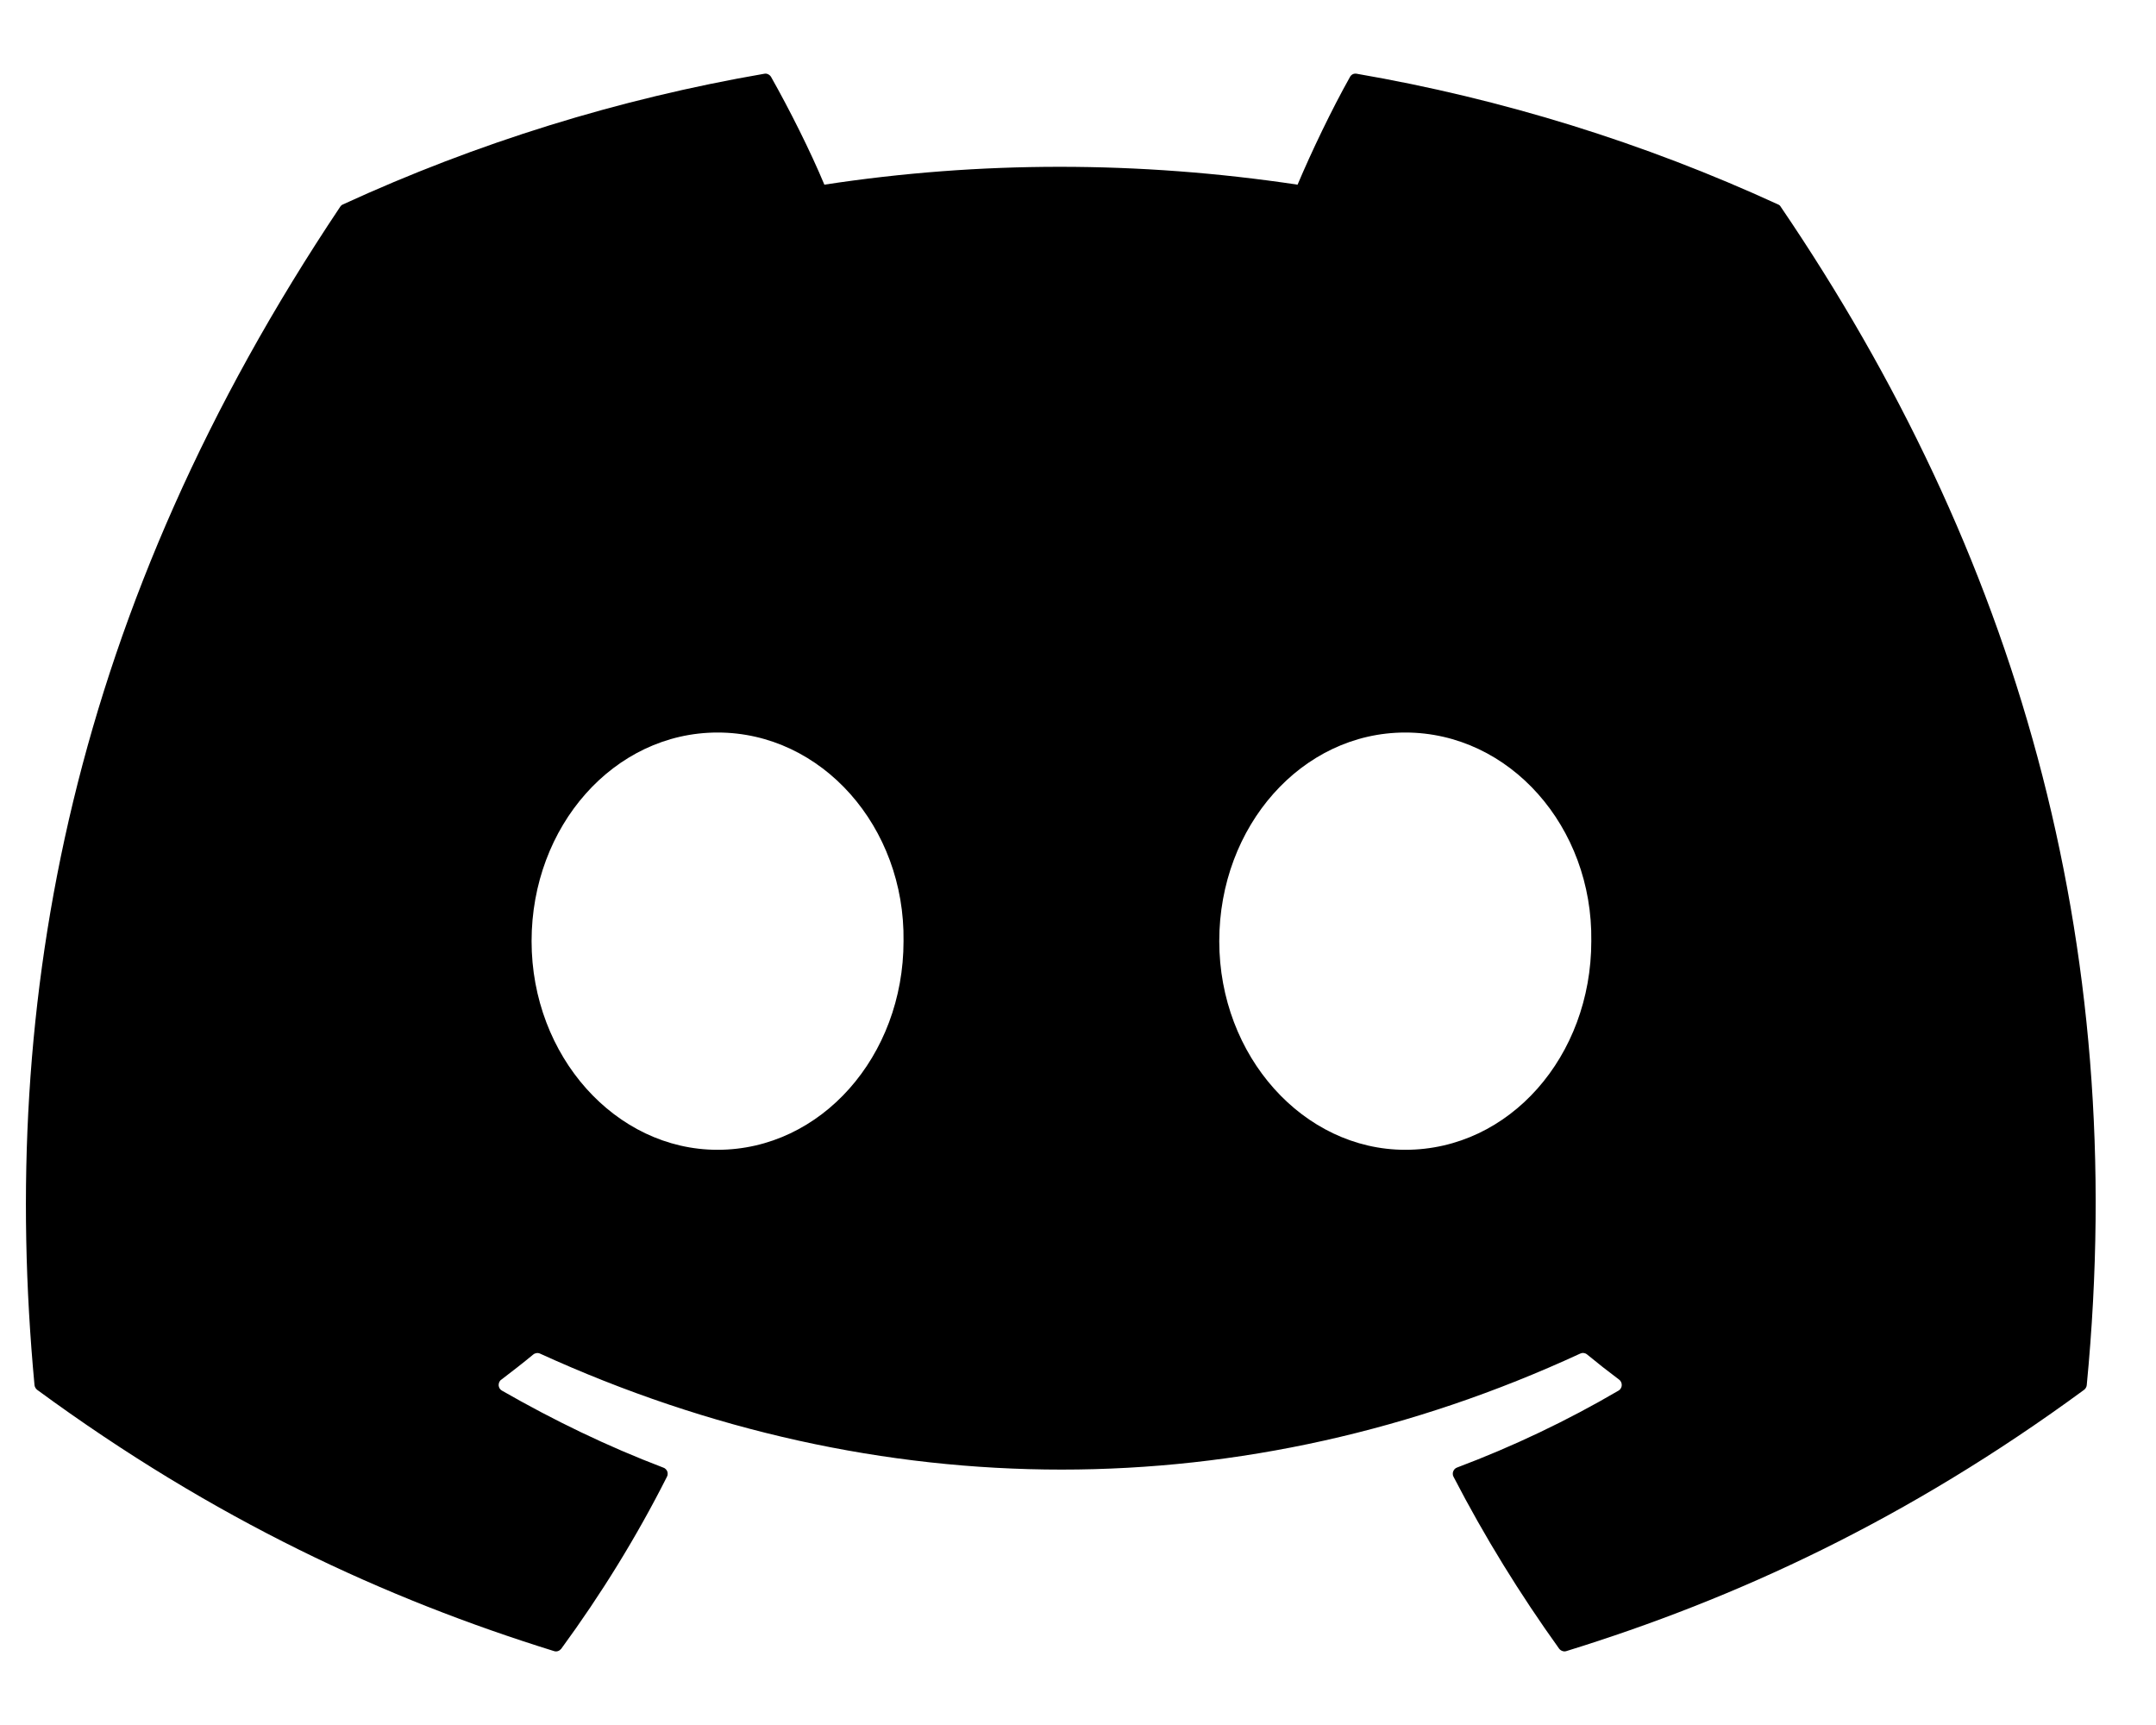
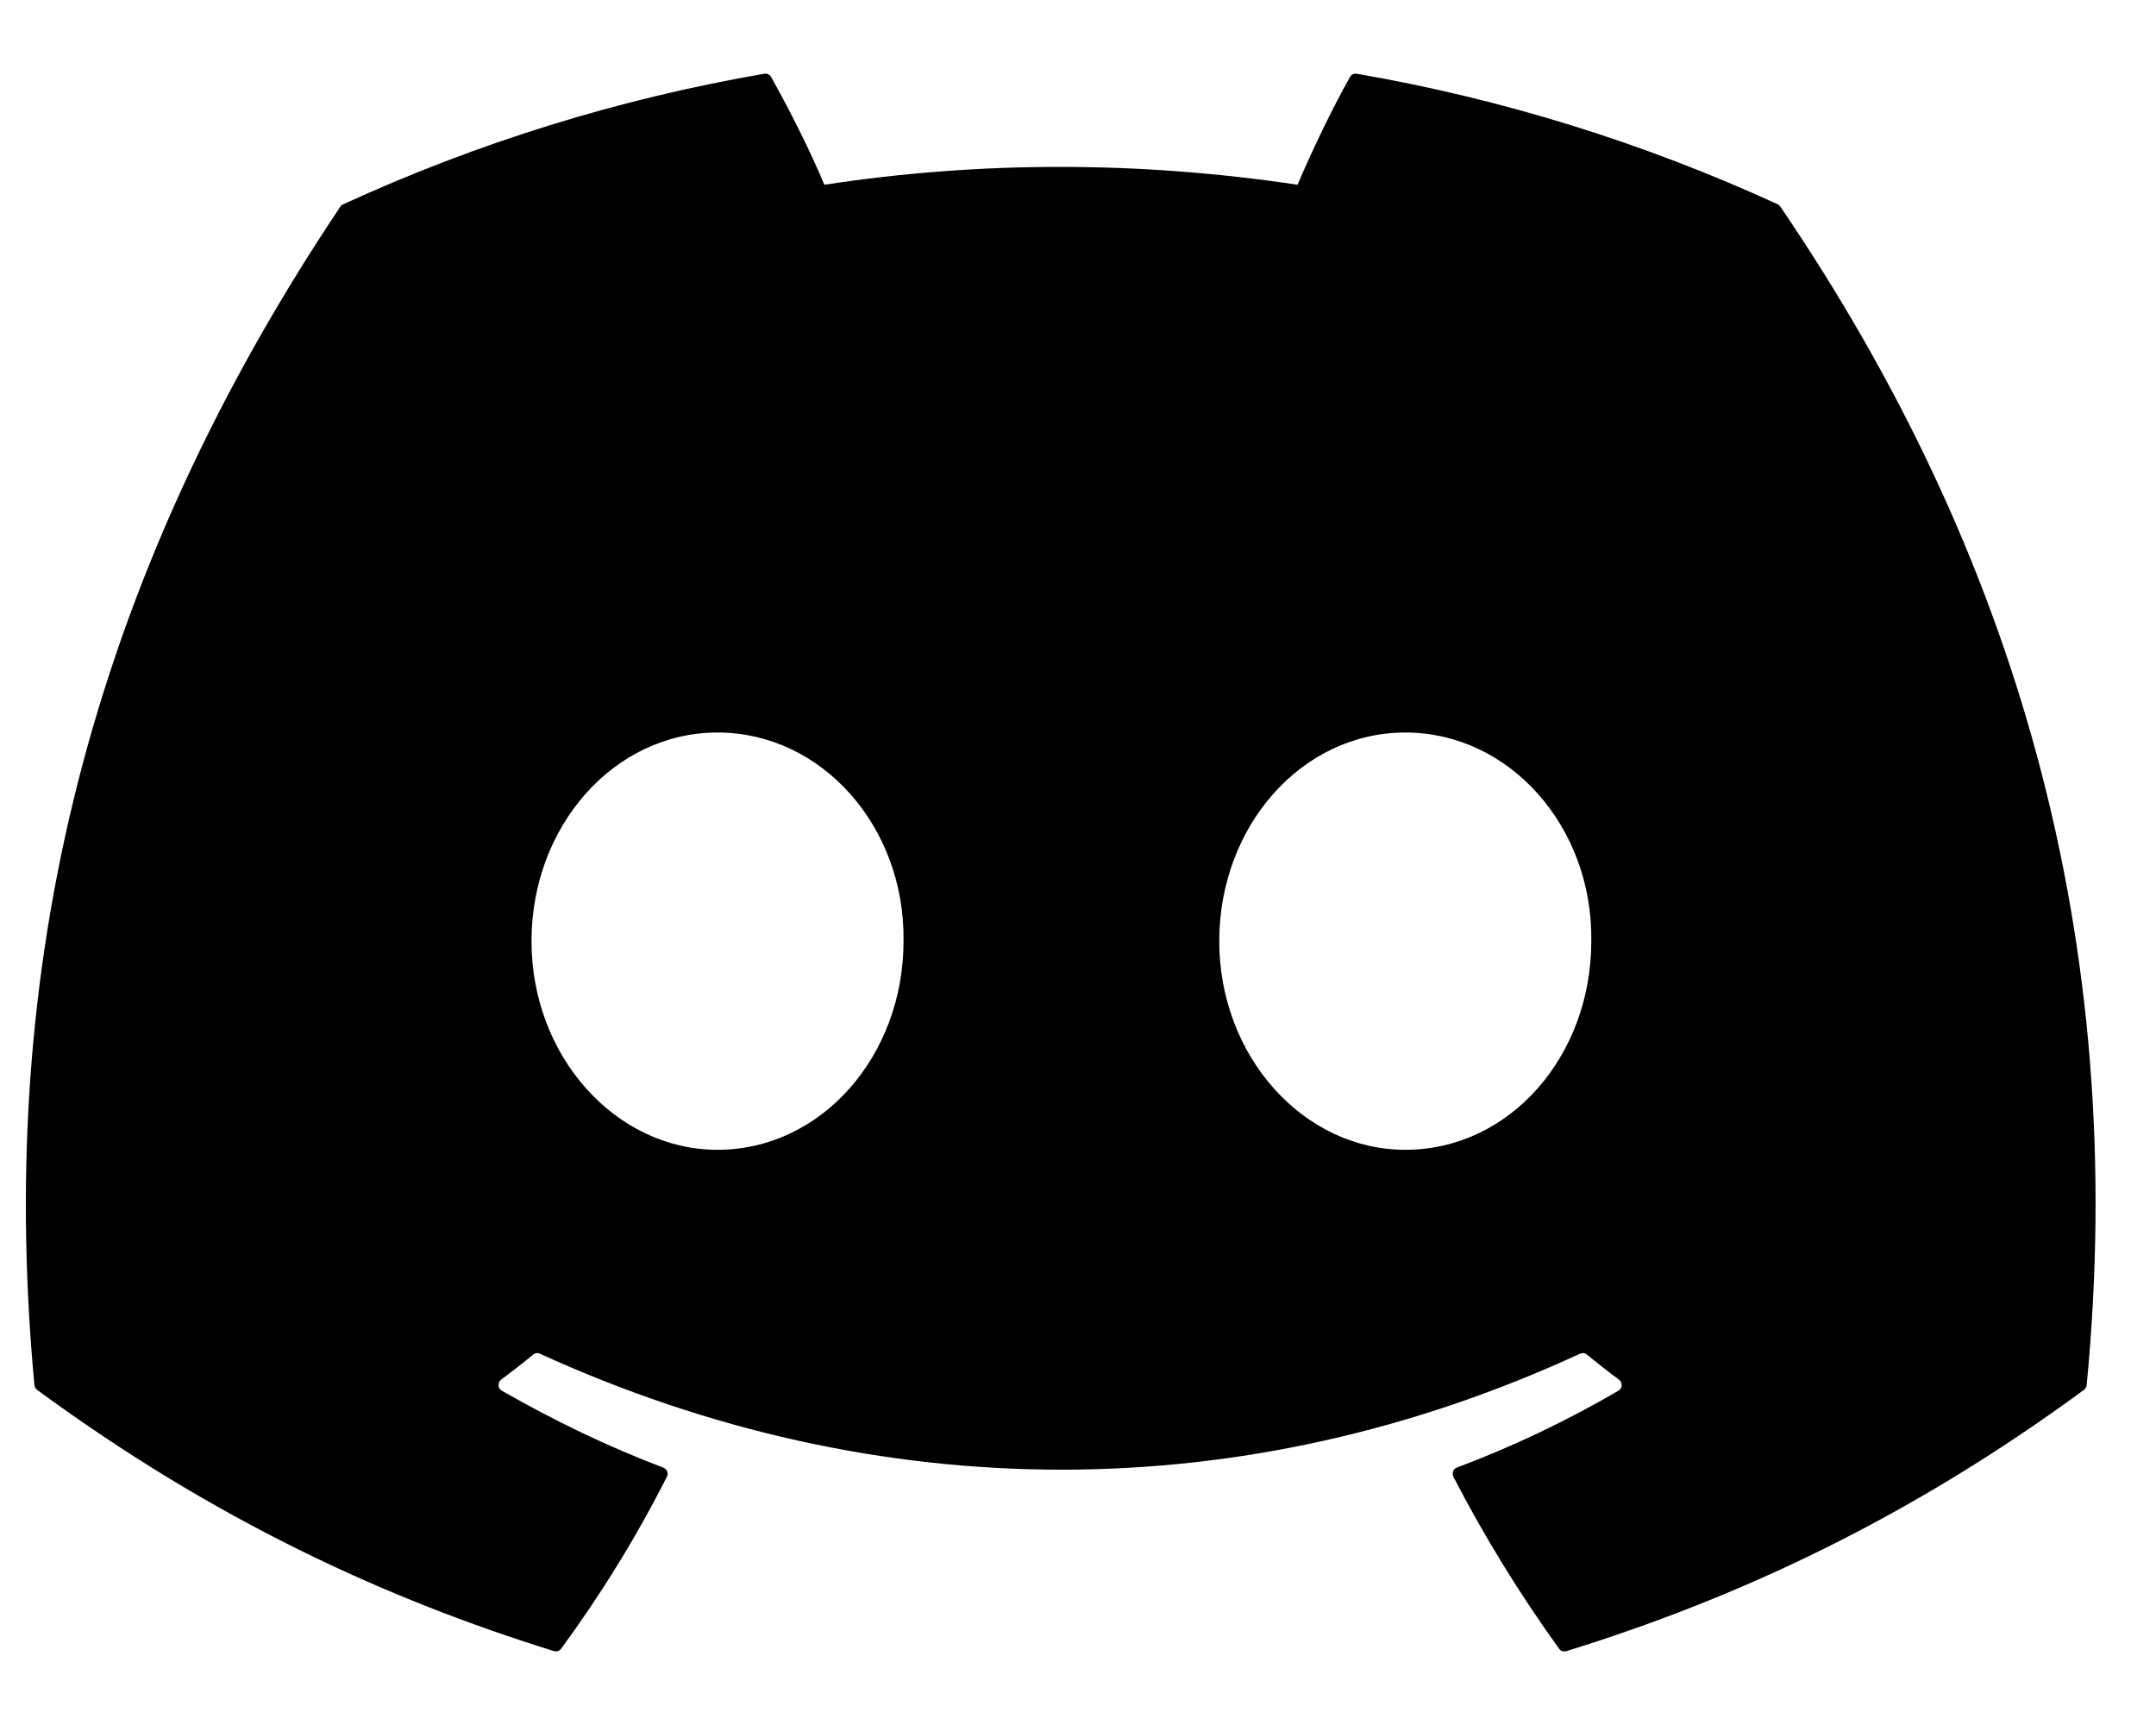
- <svg xmlns="http://www.w3.org/2000/svg" width="25" height="20" viewBox="0 0 25 20" fill="none">
-   <path d="M20.617 2.37C19.061 1.655 17.419 1.146 15.732 0.855C15.717 0.852 15.701 0.854 15.687 0.86C15.673 0.867 15.661 0.878 15.654 0.892C15.443 1.267 15.209 1.756 15.046 2.141C13.201 1.865 11.366 1.865 9.559 2.141C9.395 1.748 9.153 1.267 8.941 0.892C8.933 0.878 8.921 0.868 8.907 0.861C8.893 0.854 8.878 0.852 8.863 0.855C7.175 1.146 5.533 1.655 3.977 2.37C3.964 2.375 3.953 2.385 3.945 2.397C0.834 7.046 -0.019 11.58 0.4 16.058C0.401 16.069 0.404 16.079 0.41 16.089C0.415 16.099 0.422 16.107 0.431 16.114C2.484 17.621 4.472 18.537 6.424 19.143C6.439 19.148 6.455 19.148 6.47 19.143C6.485 19.138 6.498 19.128 6.508 19.116C6.97 18.485 7.381 17.82 7.734 17.121C7.739 17.112 7.742 17.101 7.742 17.091C7.743 17.08 7.741 17.069 7.737 17.059C7.733 17.049 7.727 17.04 7.719 17.033C7.712 17.025 7.702 17.019 7.692 17.016C7.04 16.768 6.418 16.466 5.82 16.123C5.809 16.117 5.8 16.108 5.793 16.097C5.787 16.087 5.783 16.074 5.782 16.062C5.782 16.049 5.784 16.036 5.789 16.025C5.794 16.013 5.802 16.003 5.813 15.996C5.938 15.901 6.064 15.803 6.184 15.704C6.195 15.695 6.208 15.69 6.222 15.688C6.235 15.686 6.249 15.688 6.262 15.694C10.19 17.487 14.442 17.487 18.323 15.694C18.336 15.688 18.35 15.685 18.364 15.687C18.378 15.689 18.391 15.694 18.402 15.703C18.522 15.802 18.648 15.901 18.775 15.996C18.785 16.003 18.793 16.013 18.798 16.025C18.803 16.036 18.806 16.049 18.805 16.061C18.805 16.074 18.801 16.086 18.794 16.097C18.788 16.108 18.779 16.117 18.768 16.123C18.17 16.473 17.543 16.771 16.895 17.015C16.885 17.019 16.876 17.024 16.868 17.032C16.861 17.04 16.855 17.049 16.851 17.059C16.847 17.069 16.845 17.08 16.846 17.091C16.846 17.101 16.849 17.112 16.854 17.121C17.215 17.819 17.626 18.484 18.079 19.115C18.089 19.128 18.102 19.137 18.117 19.142C18.132 19.148 18.148 19.148 18.163 19.143C20.125 18.537 22.113 17.621 24.166 16.114C24.175 16.107 24.182 16.099 24.187 16.09C24.193 16.08 24.196 16.07 24.197 16.059C24.698 10.882 23.359 6.385 20.649 2.398C20.642 2.385 20.631 2.375 20.617 2.37ZM8.32 13.331C7.138 13.331 6.164 12.245 6.164 10.912C6.164 9.579 7.119 8.493 8.321 8.493C9.531 8.493 10.496 9.588 10.477 10.912C10.477 12.245 9.522 13.331 8.32 13.331ZM16.295 13.331C15.113 13.331 14.138 12.245 14.138 10.912C14.138 9.579 15.094 8.493 16.295 8.493C17.506 8.493 18.471 9.588 18.452 10.912C18.452 12.245 17.506 13.331 16.295 13.331Z" fill="black" />
+ <svg xmlns="http://www.w3.org/2000/svg" fill="none" height="20" viewBox="0 0 25 20" width="25">
+   <path d="m20.617 2.37c-1.556-.714-3.198-1.224-4.885-1.515-.015-.003-.031-.001-.045.006s-.026.018-.033.031c-.211.375-.445.865-.608 1.25-1.845-.276-3.68-.276-5.487 0-.164-.393-.406-.874-.618-1.25-.008-.013-.02-.024-.034-.031-.014-.007-.03-.009-.045-.006-1.687.291-3.329.8-4.885 1.515-.013.006-.025.015-.032.028-3.111 4.648-3.964 9.182-3.546 13.66.001.011.005.022.01.031.005.01.013.018.021.025 2.053 1.508 4.041 2.423 5.993 3.029.015.005.031.004.046-.001s.028-.014.038-.027c.462-.63.873-1.295 1.226-1.994.005-.009.008-.02.008-.031.001-.011-.001-.021-.005-.031-.004-.01-.01-.019-.018-.026-.008-.007-.017-.013-.027-.017-.653-.248-1.274-.549-1.872-.892-.011-.006-.02-.015-.027-.026-.007-.011-.01-.023-.011-.036s.002-.025.007-.037c.005-.011.013-.021.023-.029.126-.094.252-.192.372-.291.011-.009.024-.014.037-.016.014-.002.028 0.0.04.006 3.928 1.793 8.18 1.793 12.061 0 .013-.006.027-.008.041-.007s.027.007.038.016c.12.099.246.198.373.292.01.008.018.018.024.029.005.011.008.024.007.037-.001.013-.004.025-.011.036-.006.011-.016.02-.026.026-.598.349-1.225.648-1.873.891-.01.004-.019.01-.027.017-.008.008-.014.017-.017.027-.004.01-.005.021-.005.032.001.011.004.021.008.031.36.698.772 1.363 1.225 1.993.009.013.022.023.037.028.015.005.032.005.047.001 1.961-.607 3.95-1.522 6.002-3.029.009-.006.016-.015.022-.024s.009-.02.01-.031c.5-5.177-.838-9.674-3.549-13.66-.007-.013-.018-.023-.031-.029zm-12.297 10.961c-1.183 0-2.157-1.086-2.157-2.419 0-1.333.956-2.419 2.157-2.419 1.211 0 2.176 1.095 2.157 2.419 0 1.333-.955 2.419-2.157 2.419zm7.975 0c-1.183 0-2.157-1.086-2.157-2.419 0-1.333.955-2.419 2.157-2.419 1.211 0 2.176 1.095 2.157 2.419 0 1.333-.946 2.419-2.157 2.419z" fill="#000" />
</svg>
